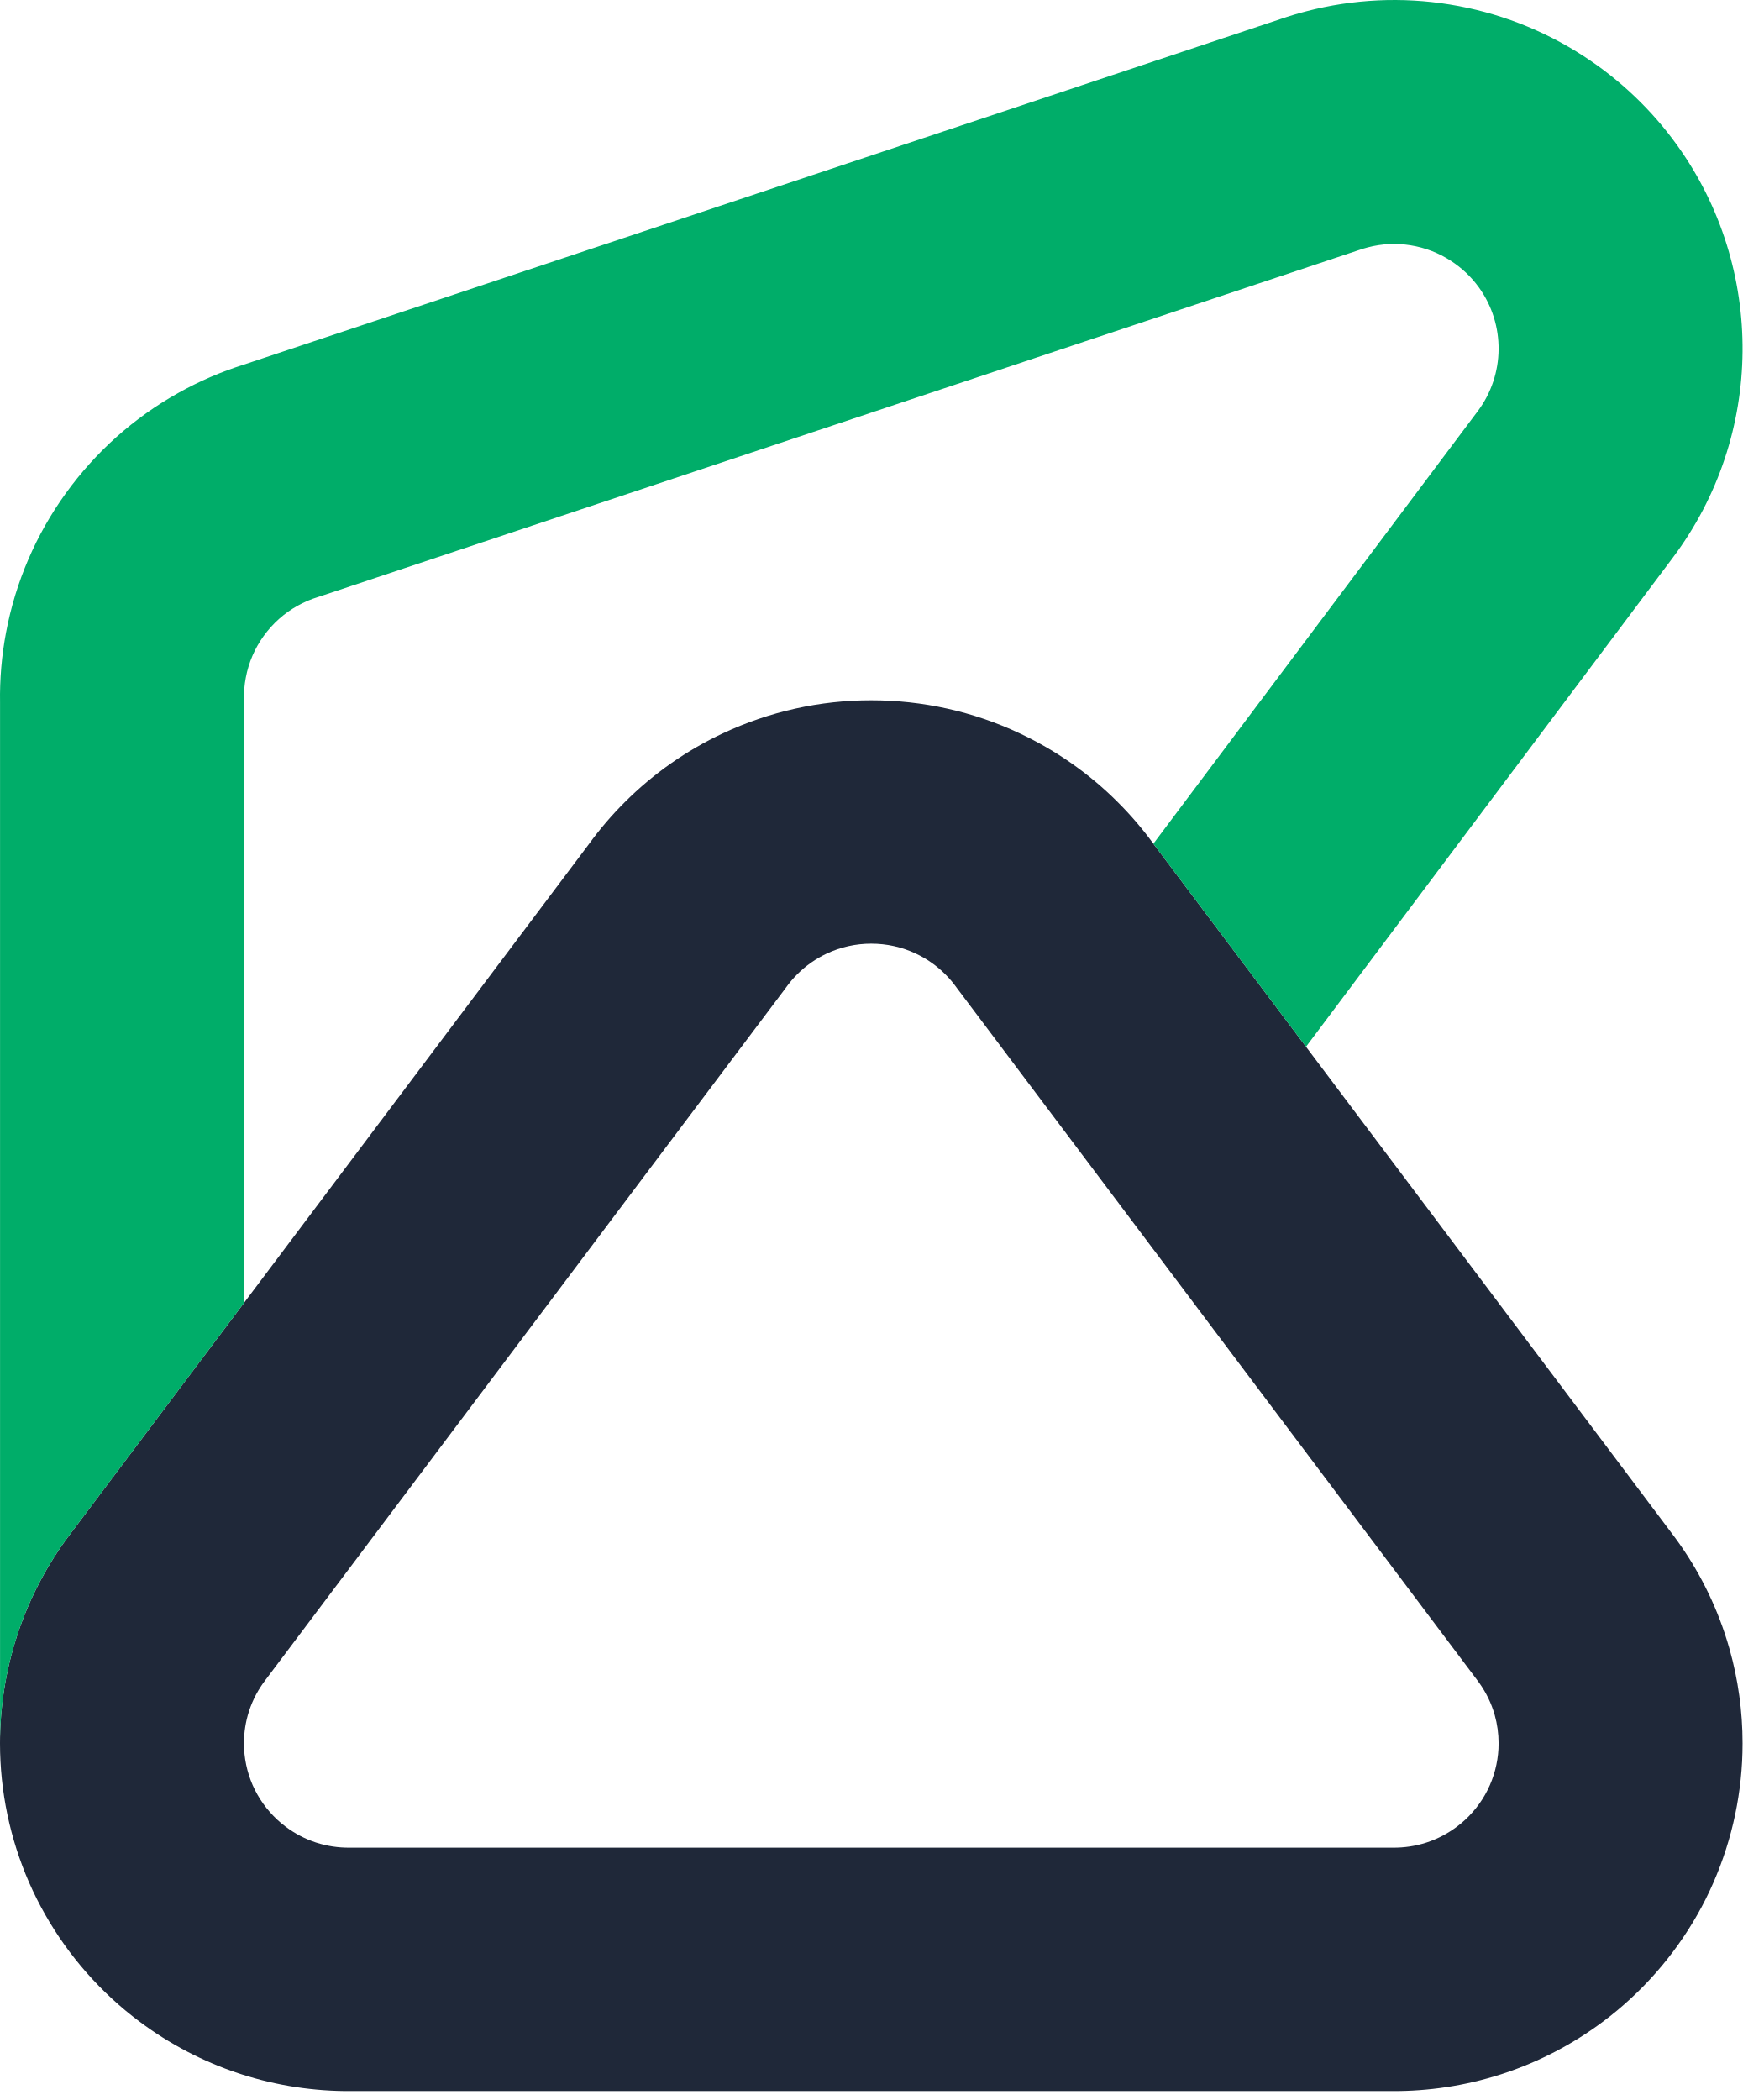
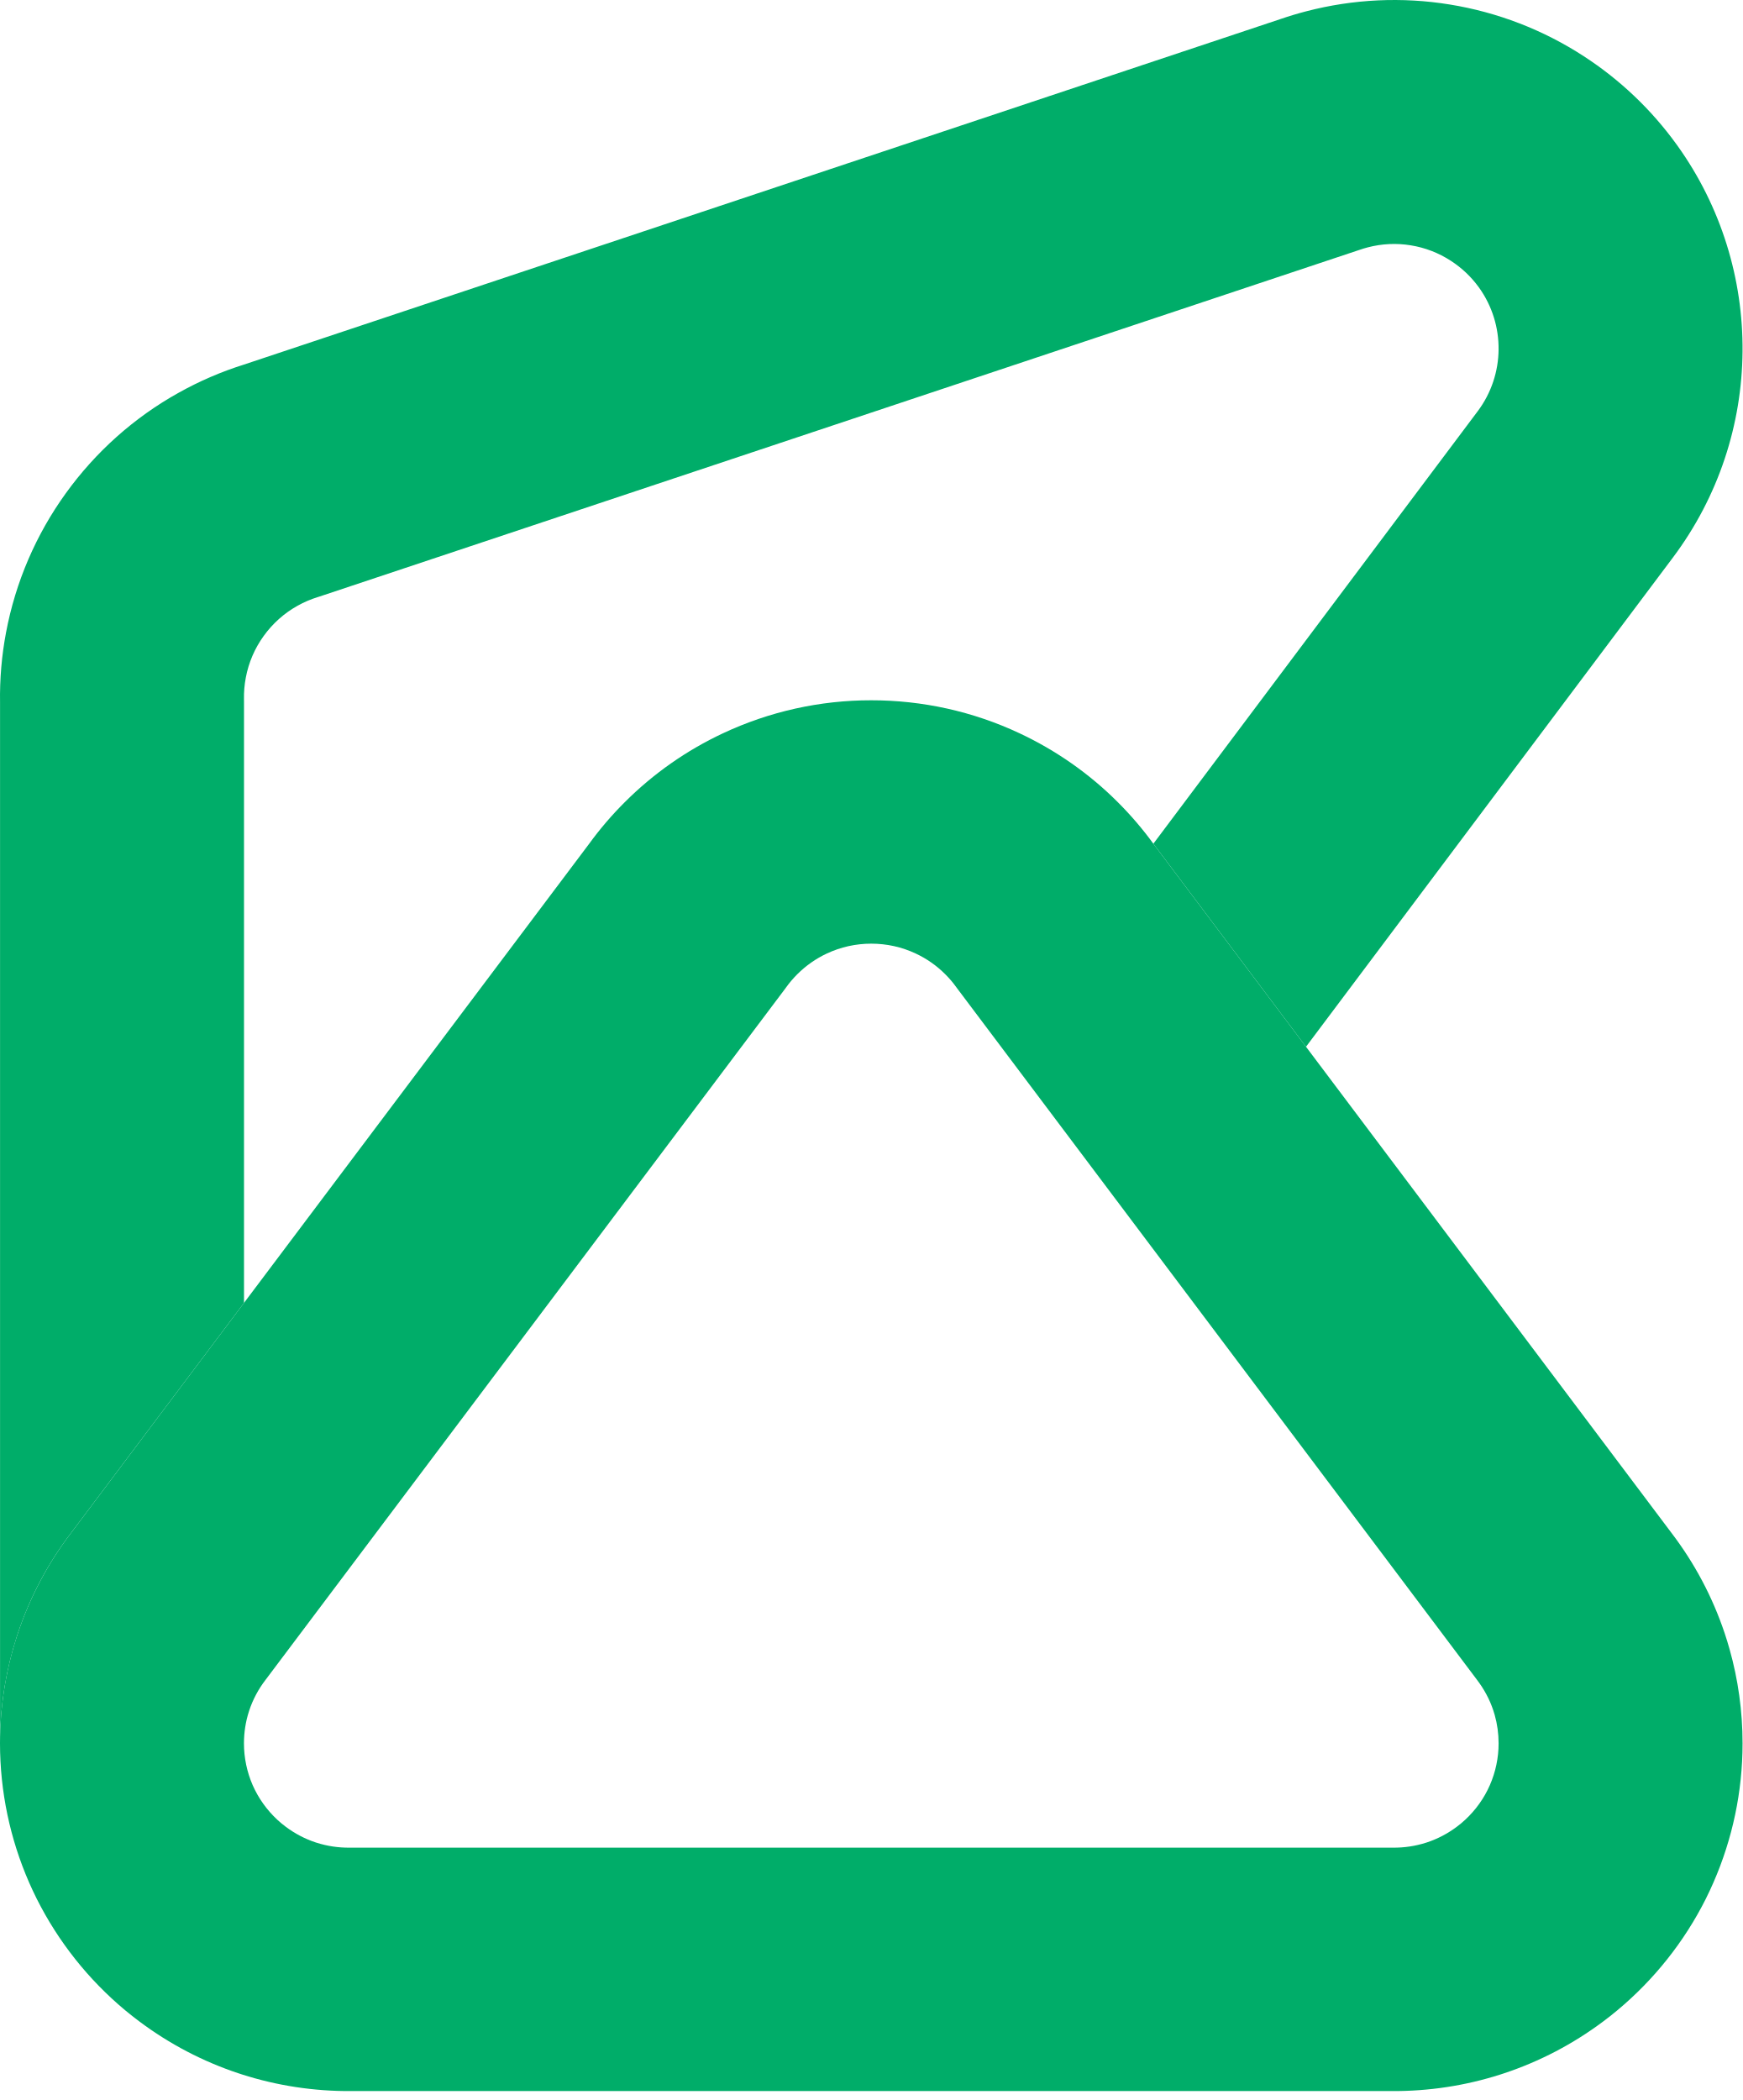
<svg xmlns="http://www.w3.org/2000/svg" width="78" height="94" viewBox="0 0 78 94" fill="none">
  <g id="logo">
    <g id="logo_2">
-       <path id="Combined Shape" fill-rule="evenodd" clip-rule="evenodd" d="M10.667 92.802C10.748 92.829 10.748 92.829 10.824 92.854C12.41 93.362 14.058 93.611 15.71 93.6H62.29C63.942 93.611 65.59 93.362 67.172 92.855C67.212 92.842 67.231 92.836 67.251 92.829C67.272 92.823 67.292 92.816 67.333 92.802C68.916 92.276 70.409 91.497 71.76 90.486C71.976 90.325 72.188 90.158 72.394 89.986C74.044 88.609 75.391 86.915 76.352 85.002C77.315 83.076 77.866 80.985 77.979 78.853C77.993 78.574 78 78.305 78 78.035C78 76.599 77.803 75.18 77.417 73.813C77.35 73.576 77.278 73.343 77.201 73.112C76.658 71.486 75.849 69.964 74.812 68.607L51.633 37.775C51.149 37.109 50.611 36.481 50.025 35.897C48.755 34.627 47.264 33.585 45.635 32.822C43.557 31.845 41.285 31.344 38.994 31.346C36.715 31.344 34.443 31.845 32.352 32.828C30.736 33.585 29.245 34.627 27.962 35.911C27.388 36.482 26.851 37.109 26.367 37.775L3.188 68.607C2.151 69.964 1.342 71.486 0.798 73.114C0.772 73.194 0.772 73.195 0.744 73.281C0.253 74.805 0 76.408 0 78.035C0 78.305 0.007 78.574 0.021 78.842C0.134 80.985 0.685 83.076 1.643 84.991C2.609 86.915 3.956 88.609 5.597 89.979C5.813 90.158 6.024 90.325 6.24 90.486C7.591 91.497 9.084 92.276 10.665 92.802L10.667 92.802ZM15.679 82.705L15.648 82.705C15.145 82.71 14.645 82.635 14.169 82.483C14.143 82.475 14.143 82.475 14.119 82.467C13.648 82.31 13.202 82.077 12.792 81.77C12.726 81.721 12.661 81.67 12.598 81.618C12.106 81.207 11.7 80.696 11.411 80.122C11.126 79.552 10.96 78.921 10.926 78.278C10.922 78.2 10.92 78.118 10.92 78.035C10.92 77.542 10.996 77.062 11.143 76.606C11.15 76.583 11.15 76.583 11.158 76.559C11.322 76.068 11.567 75.609 11.883 75.198L35.148 44.252L35.19 44.195C35.338 43.987 35.505 43.792 35.687 43.61C36.076 43.222 36.519 42.912 37.005 42.684C37.633 42.389 38.31 42.24 38.998 42.24C39.69 42.24 40.367 42.389 40.99 42.682C41.481 42.912 41.924 43.222 42.307 43.605C42.495 43.792 42.662 43.987 42.81 44.195L42.852 44.252L66.097 75.171C66.433 75.609 66.678 76.068 66.842 76.558C66.865 76.628 66.886 76.697 66.906 76.766C67.021 77.174 67.08 77.599 67.08 78.035C67.08 78.118 67.078 78.2 67.074 78.282C67.04 78.921 66.874 79.552 66.586 80.126C66.3 80.696 65.894 81.207 65.399 81.62C65.339 81.67 65.274 81.721 65.208 81.77C64.798 82.077 64.352 82.31 63.88 82.467C63.858 82.474 63.857 82.475 63.833 82.482C63.355 82.635 62.855 82.71 62.352 82.705L15.679 82.705Z" fill="#1F2839" />
-       <path id="Subtract" d="M57.319 0.852C57.7 0.721 58.084 0.606 58.462 0.508C60.581 -0.046 62.772 -0.144 64.892 0.201C67.026 0.546 69.074 1.332 70.898 2.52C72.513 3.569 73.925 4.91 75.055 6.478L75.083 6.516C79.018 12.008 78.993 19.477 74.879 24.962L58.459 46.855L51.633 37.775L51.627 37.766L66.143 18.41C67.378 16.765 67.385 14.522 66.207 12.877L66.197 12.864C65.86 12.396 65.437 11.995 64.948 11.677C64.397 11.318 63.789 11.085 63.147 10.981C62.511 10.877 61.859 10.906 61.219 11.074C61.095 11.106 60.974 11.143 60.814 11.198L14.293 26.705L14.223 26.727C13.911 26.823 13.61 26.952 13.32 27.114C12.72 27.448 12.206 27.908 11.803 28.467C11.403 29.021 11.129 29.655 11.002 30.335C10.941 30.656 10.914 30.982 10.921 31.309L10.922 31.381L10.922 58.32L3.188 68.607C2.151 69.964 1.342 71.486 0.798 73.114C0.772 73.194 0.772 73.195 0.744 73.28C0.279 74.723 0.027 76.239 0.002 77.778V31.457C-0.015 30.395 0.076 29.338 0.27 28.314C0.695 26.05 1.615 23.924 2.942 22.085C4.275 20.234 6.001 18.689 8 17.578C8.924 17.062 9.898 16.641 10.911 16.322L57.319 0.852Z" fill="#00AD69" />
+       <path id="Combined Shape" fill-rule="evenodd" clip-rule="evenodd" d="M10.667 92.802C10.748 92.829 10.748 92.829 10.824 92.854C12.41 93.362 14.058 93.611 15.71 93.6H62.29C63.942 93.611 65.59 93.362 67.172 92.855C67.212 92.842 67.231 92.836 67.251 92.829C67.272 92.823 67.292 92.816 67.333 92.802C68.916 92.276 70.409 91.497 71.76 90.486C71.976 90.325 72.188 90.158 72.394 89.986C74.044 88.609 75.391 86.915 76.352 85.002C77.315 83.076 77.866 80.985 77.979 78.853C77.993 78.574 78 78.305 78 78.035C78 76.599 77.803 75.18 77.417 73.814C77.35 73.576 77.278 73.343 77.201 73.112C76.658 71.486 75.849 69.964 74.812 68.607L51.633 37.775C51.149 37.109 50.611 36.481 50.025 35.897C48.755 34.627 47.264 33.585 45.635 32.822C43.557 31.845 41.285 31.344 38.994 31.346C36.715 31.344 34.443 31.845 32.352 32.828C30.736 33.585 29.245 34.627 27.962 35.911C27.388 36.482 26.851 37.109 26.367 37.775L3.188 68.607C2.151 69.964 1.342 71.486 0.798 73.114C0.772 73.194 0.772 73.195 0.744 73.281C0.253 74.805 0 76.408 0 78.035C0 78.305 0.007 78.574 0.021 78.842C0.134 80.985 0.685 83.076 1.643 84.991C2.609 86.915 3.956 88.609 5.597 89.979C5.813 90.158 6.024 90.325 6.24 90.486C7.591 91.497 9.084 92.276 10.665 92.802L10.667 92.802ZM15.679 82.705L15.648 82.705C15.145 82.71 14.645 82.635 14.169 82.483C14.143 82.475 14.143 82.475 14.119 82.467C13.648 82.31 13.202 82.077 12.792 81.77C12.726 81.721 12.661 81.67 12.598 81.618C12.106 81.207 11.7 80.696 11.411 80.122C11.126 79.552 10.96 78.921 10.926 78.278C10.922 78.2 10.92 78.118 10.92 78.035C10.92 77.542 10.996 77.062 11.143 76.606C11.15 76.583 11.15 76.583 11.158 76.559C11.322 76.068 11.567 75.609 11.883 75.198L35.148 44.252L35.19 44.195C35.338 43.987 35.505 43.792 35.687 43.61C36.076 43.222 36.519 42.912 37.005 42.684C37.633 42.389 38.31 42.24 38.998 42.24C39.69 42.24 40.367 42.389 40.99 42.682C41.481 42.912 41.924 43.222 42.307 43.605C42.495 43.792 42.662 43.987 42.81 44.195L42.852 44.252L66.097 75.171C66.433 75.609 66.678 76.068 66.842 76.558C66.865 76.628 66.886 76.697 66.906 76.766C67.021 77.174 67.08 77.599 67.08 78.035C67.08 78.118 67.078 78.2 67.074 78.282C67.04 78.921 66.874 79.552 66.586 80.126C66.3 80.696 65.894 81.207 65.399 81.62C65.339 81.67 65.274 81.721 65.208 81.77C64.798 82.077 64.352 82.31 63.88 82.467C63.858 82.474 63.857 82.475 63.833 82.482C63.355 82.635 62.855 82.71 62.352 82.705L15.679 82.705Z" fill="#00AD69" />
+       <path id="Subtract" d="M57.319 0.852C57.7 0.721 58.084 0.606 58.462 0.508C60.581 -0.046 62.772 -0.144 64.892 0.201C67.026 0.546 69.073 1.332 70.898 2.52C72.513 3.569 73.925 4.91 75.055 6.478L75.083 6.516C79.018 12.008 78.993 19.477 74.879 24.962L58.459 46.855L51.633 37.775L51.627 37.766L66.143 18.41C67.378 16.765 67.385 14.522 66.207 12.877L66.197 12.864C65.86 12.396 65.437 11.995 64.948 11.677C64.397 11.318 63.789 11.085 63.147 10.981C62.511 10.877 61.859 10.906 61.219 11.074C61.095 11.106 60.974 11.143 60.814 11.198L14.293 26.705L14.223 26.727C13.911 26.823 13.61 26.952 13.32 27.114C12.72 27.448 12.206 27.908 11.803 28.467C11.403 29.021 11.129 29.655 11.002 30.335C10.941 30.656 10.914 30.982 10.921 31.309L10.922 31.381L10.922 58.32L3.188 68.607C2.151 69.964 1.342 71.486 0.798 73.114C0.772 73.194 0.772 73.195 0.744 73.28L0.744 73.28L0.744 73.281C0.279 74.724 0.027 76.239 0.002 77.778V31.457C-0.015 30.395 0.076 29.338 0.27 28.314C0.695 26.05 1.615 23.924 2.942 22.085C4.275 20.234 6.001 18.689 8 17.578C8.924 17.062 9.898 16.641 10.911 16.322L57.319 0.852Z" fill="#00AD69" />
    </g>
  </g>
</svg>
